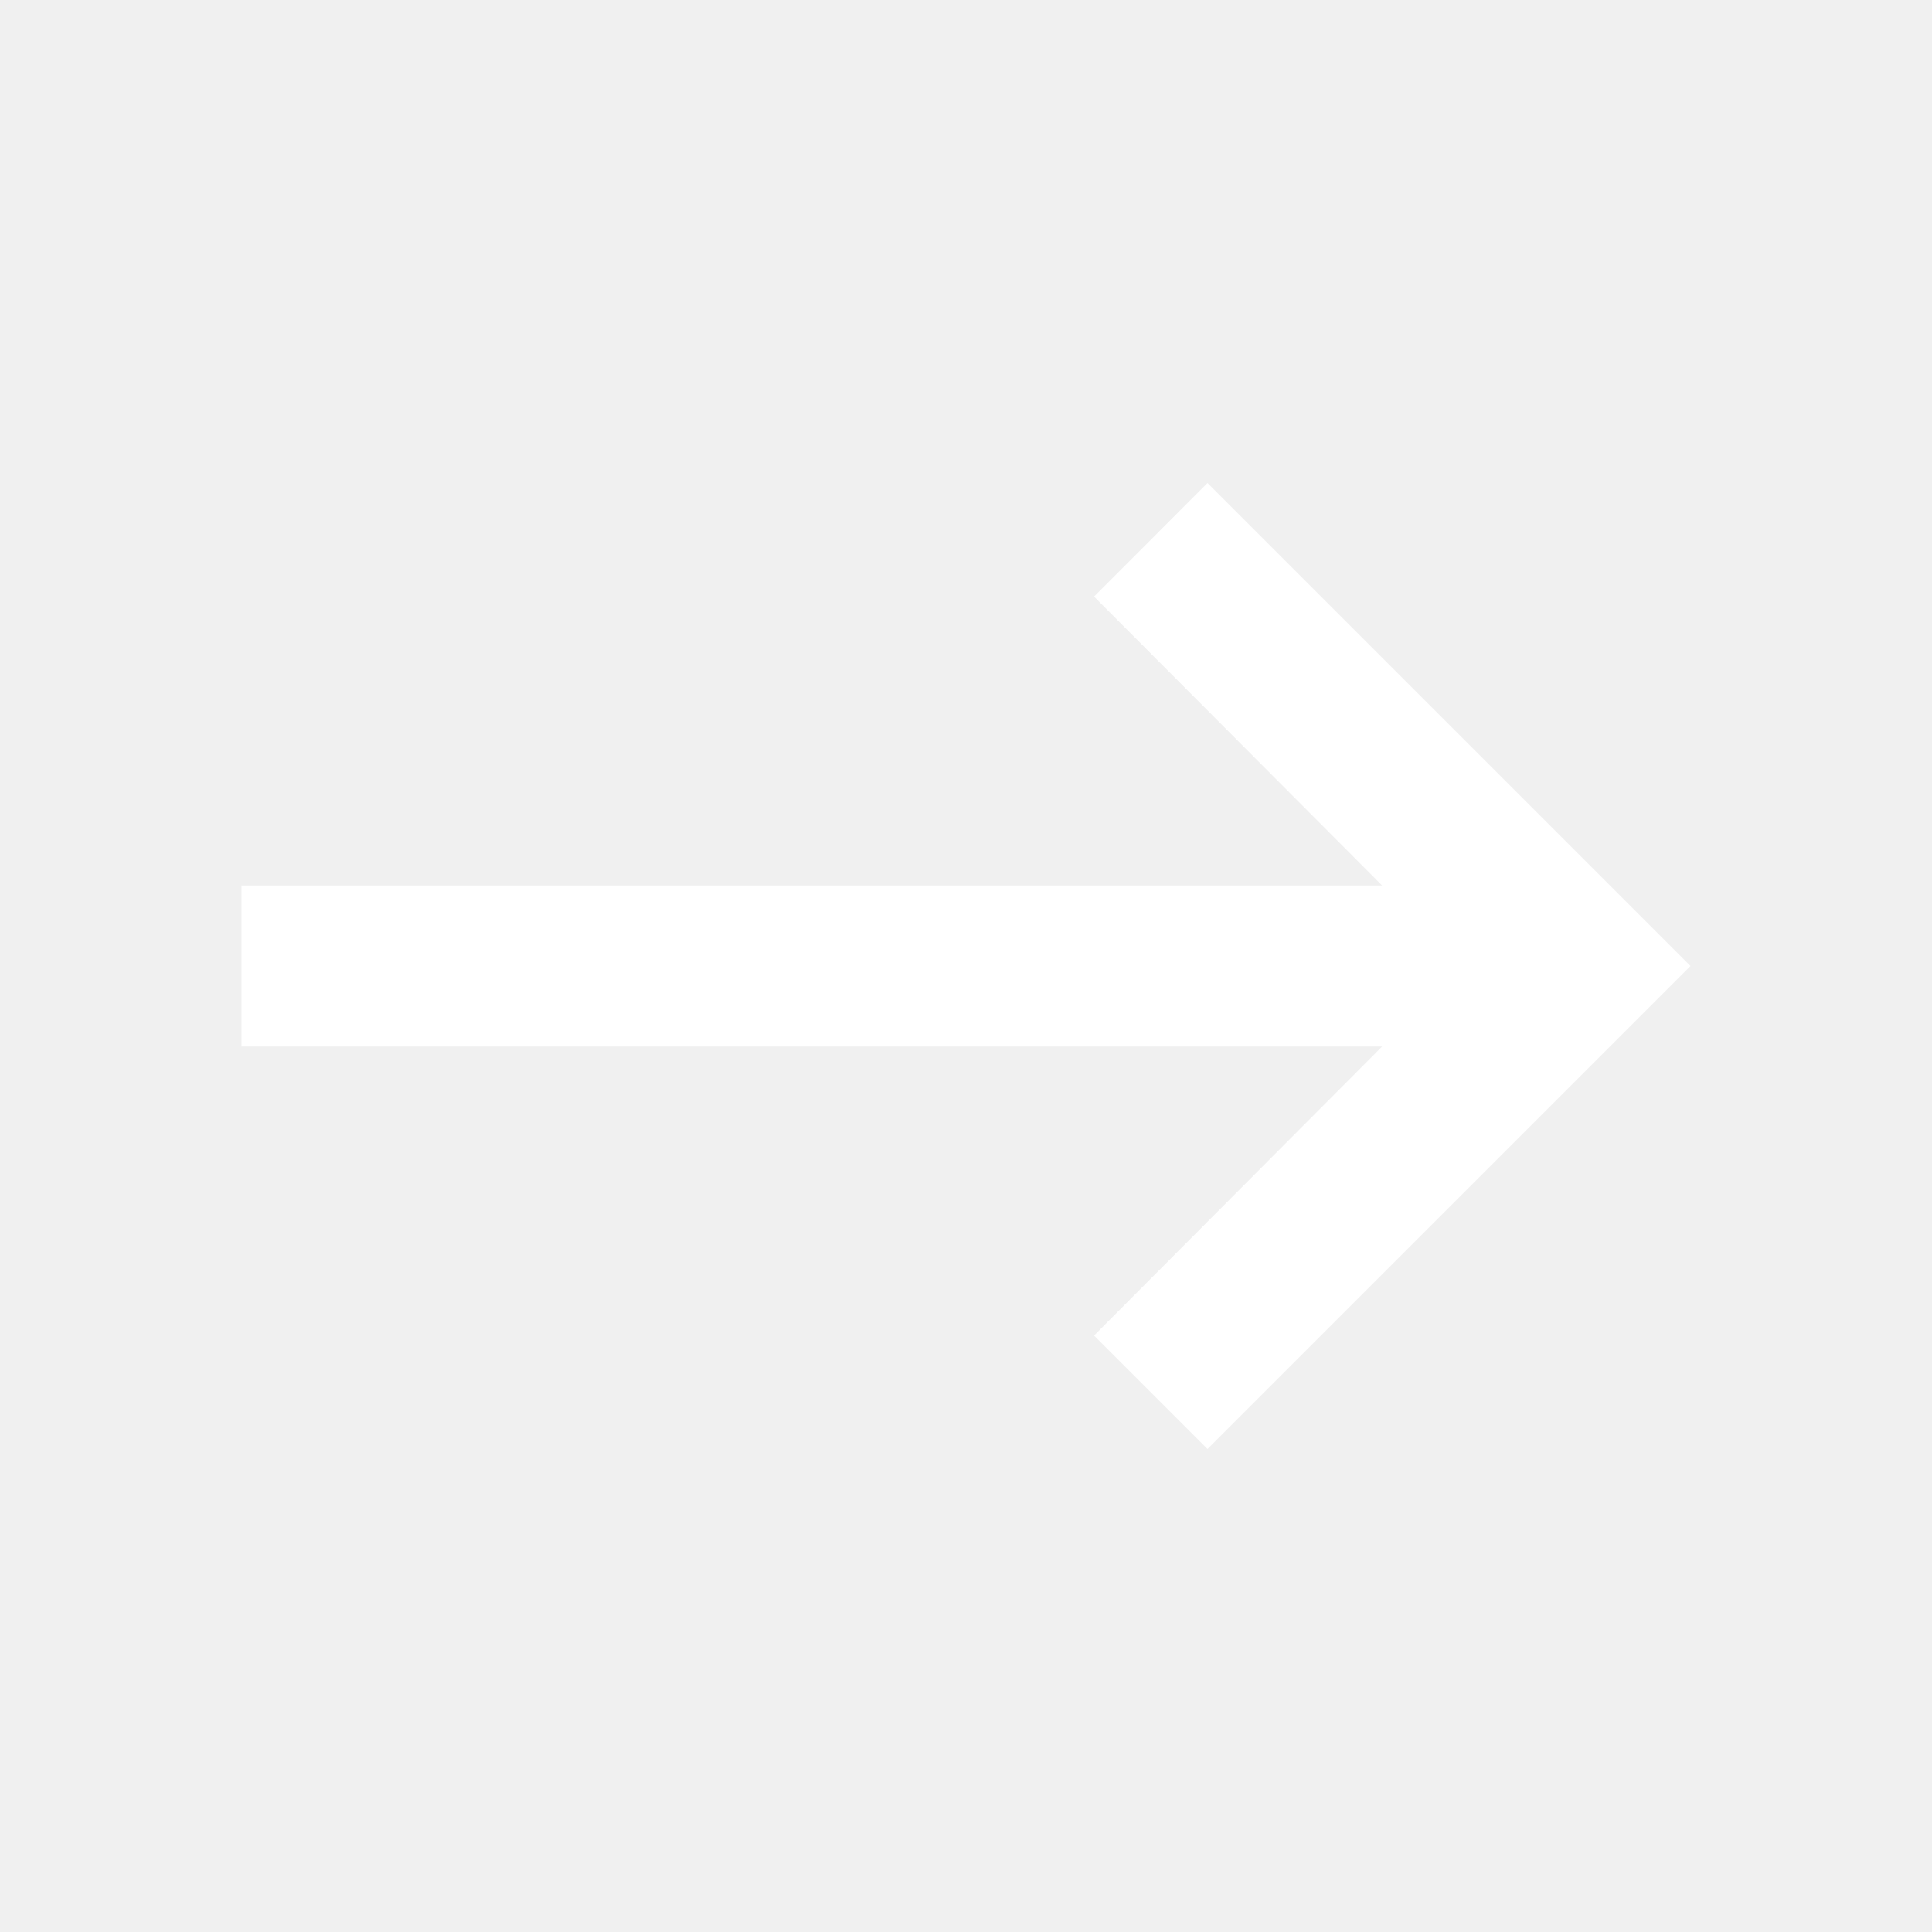
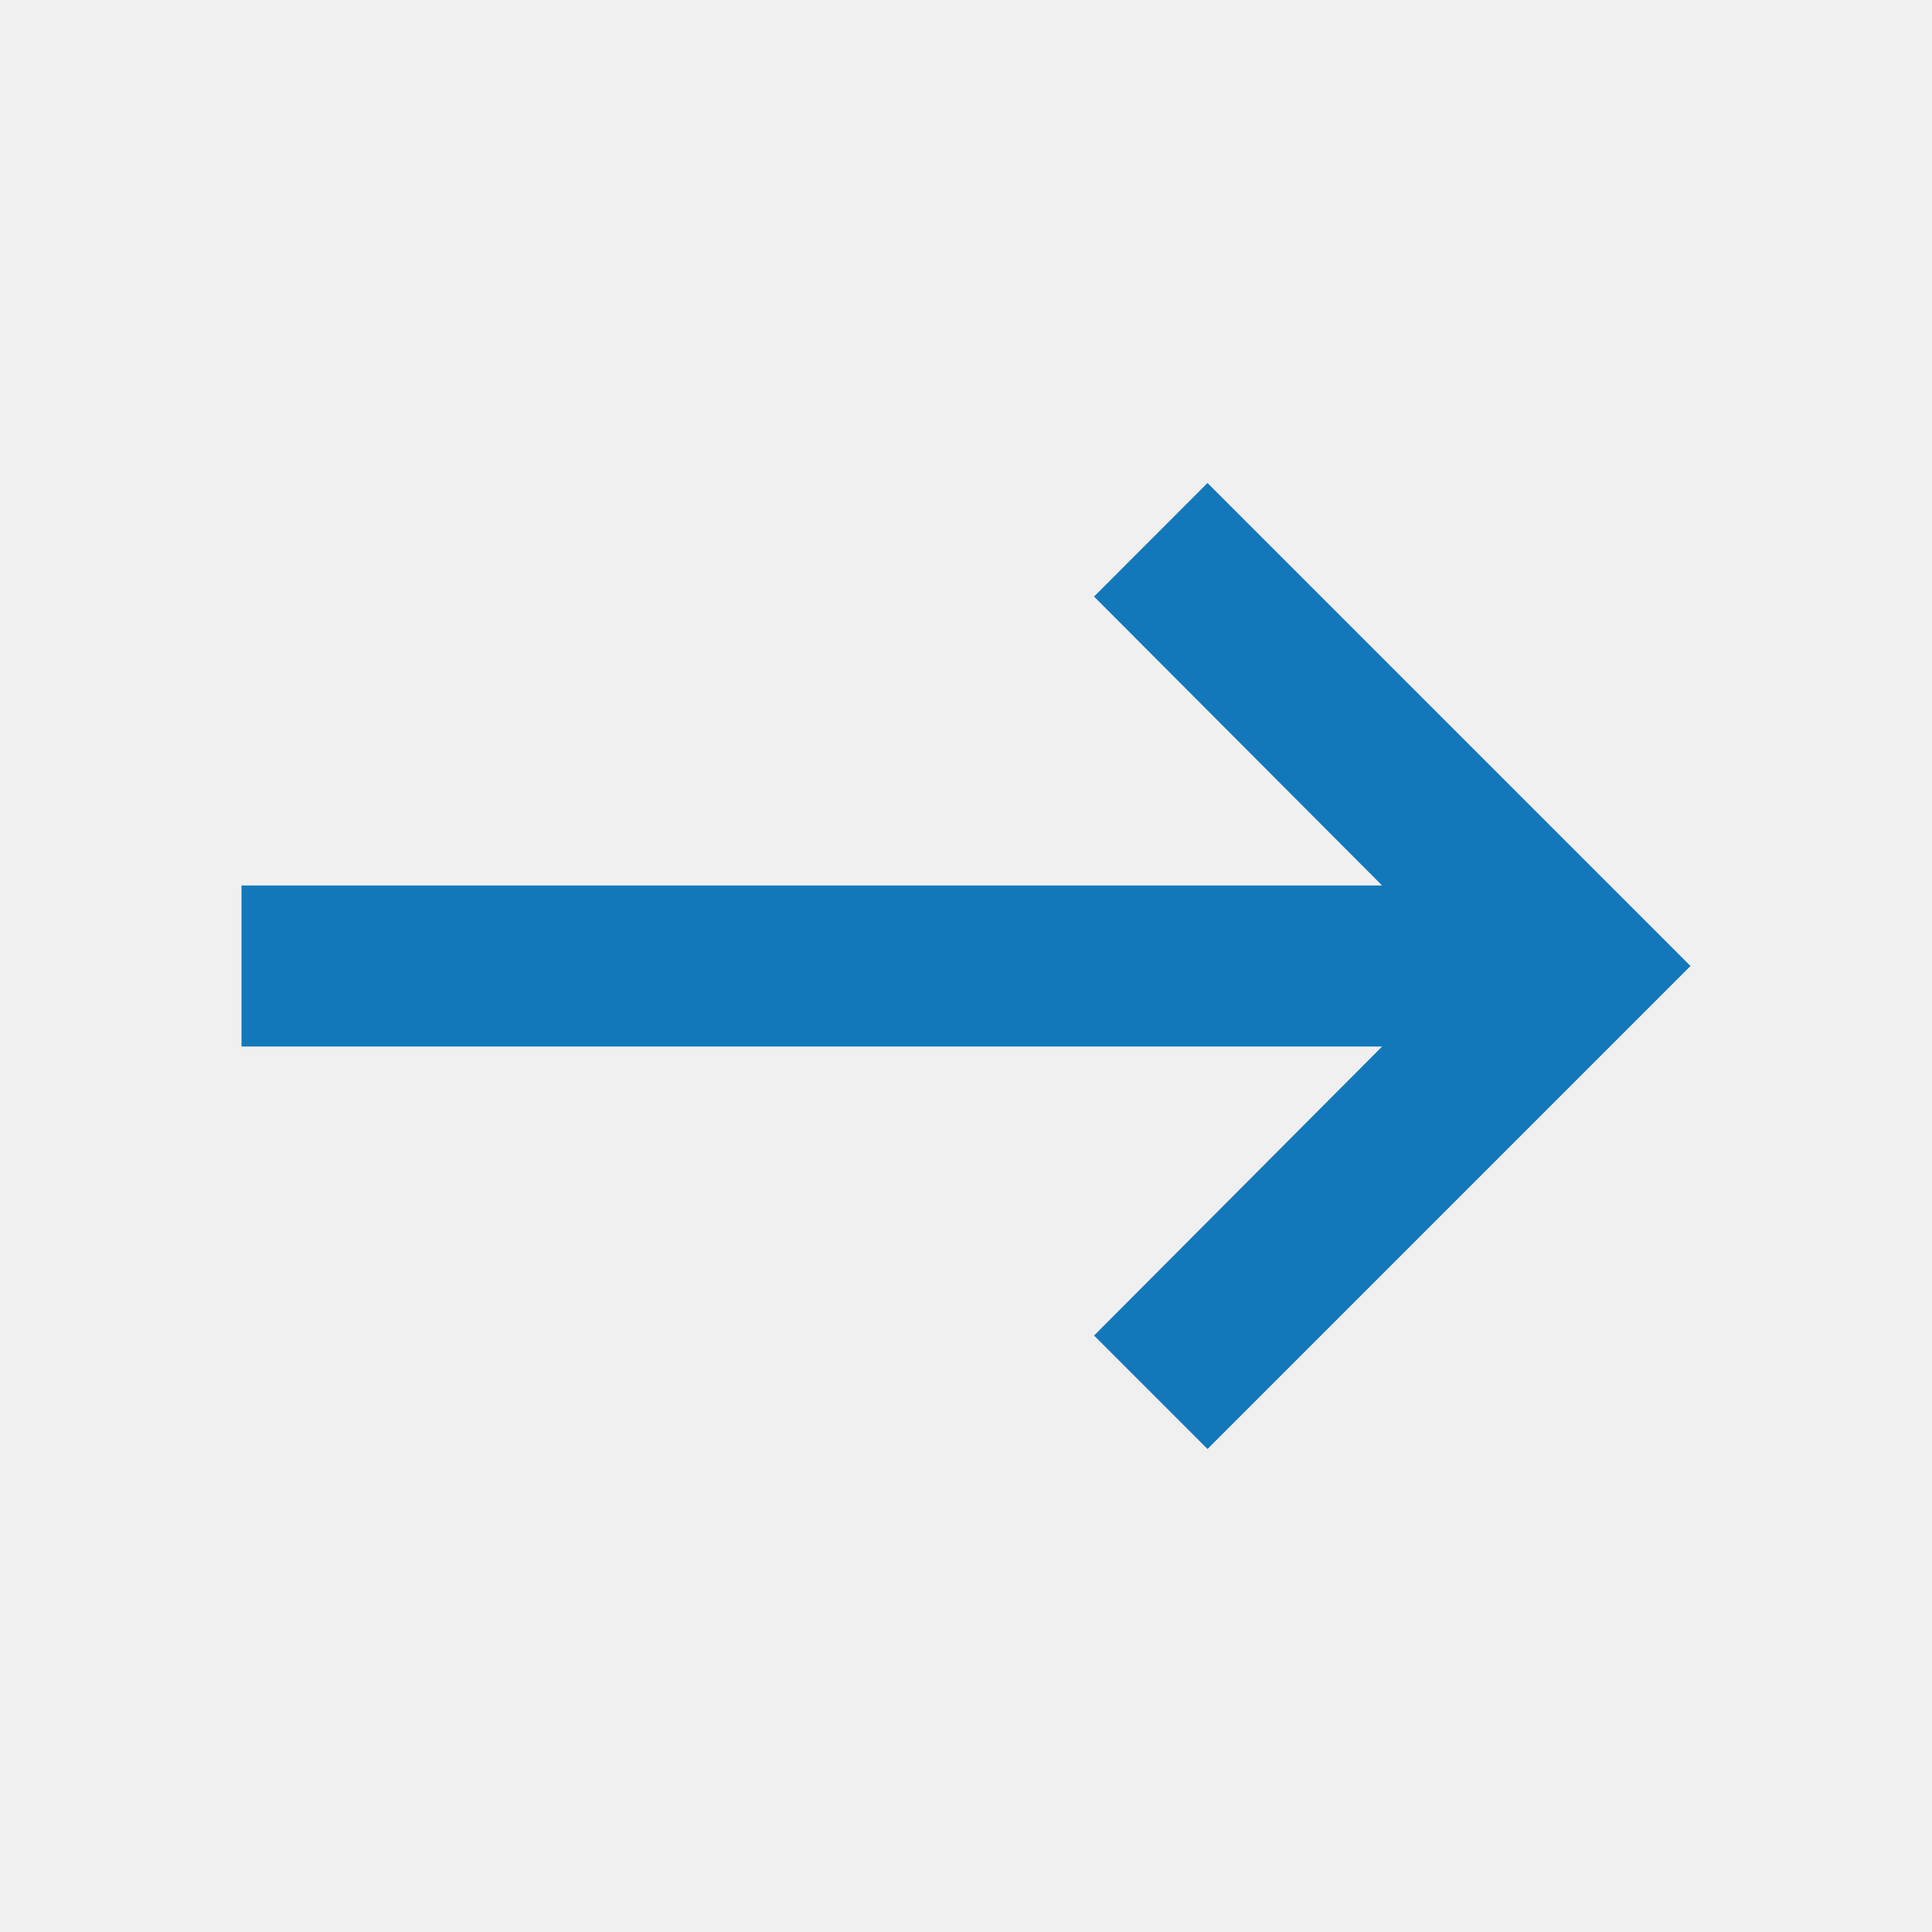
<svg xmlns="http://www.w3.org/2000/svg" width="18" height="18" viewBox="0 0 18 18" fill="none">
  <g id="icon/hardware/keyboard_backspace_24px">
-     <path id="icon/hardware/keyboard_backspace_24px_2" d="M2.25 8.25H12.877L10.193 5.558L11.25 4.5L15.75 9L11.25 13.5L10.193 12.443L12.877 9.75H2.25V8.25Z" fill="white" />
+     <path id="icon/hardware/keyboard_backspace_24px_2" d="M2.25 8.25H12.877L10.193 5.558L11.25 4.5L15.75 9L11.25 13.5L10.193 12.443L12.877 9.75H2.25V8.25Z" fill="#1378BA" />
  </g>
</svg>
